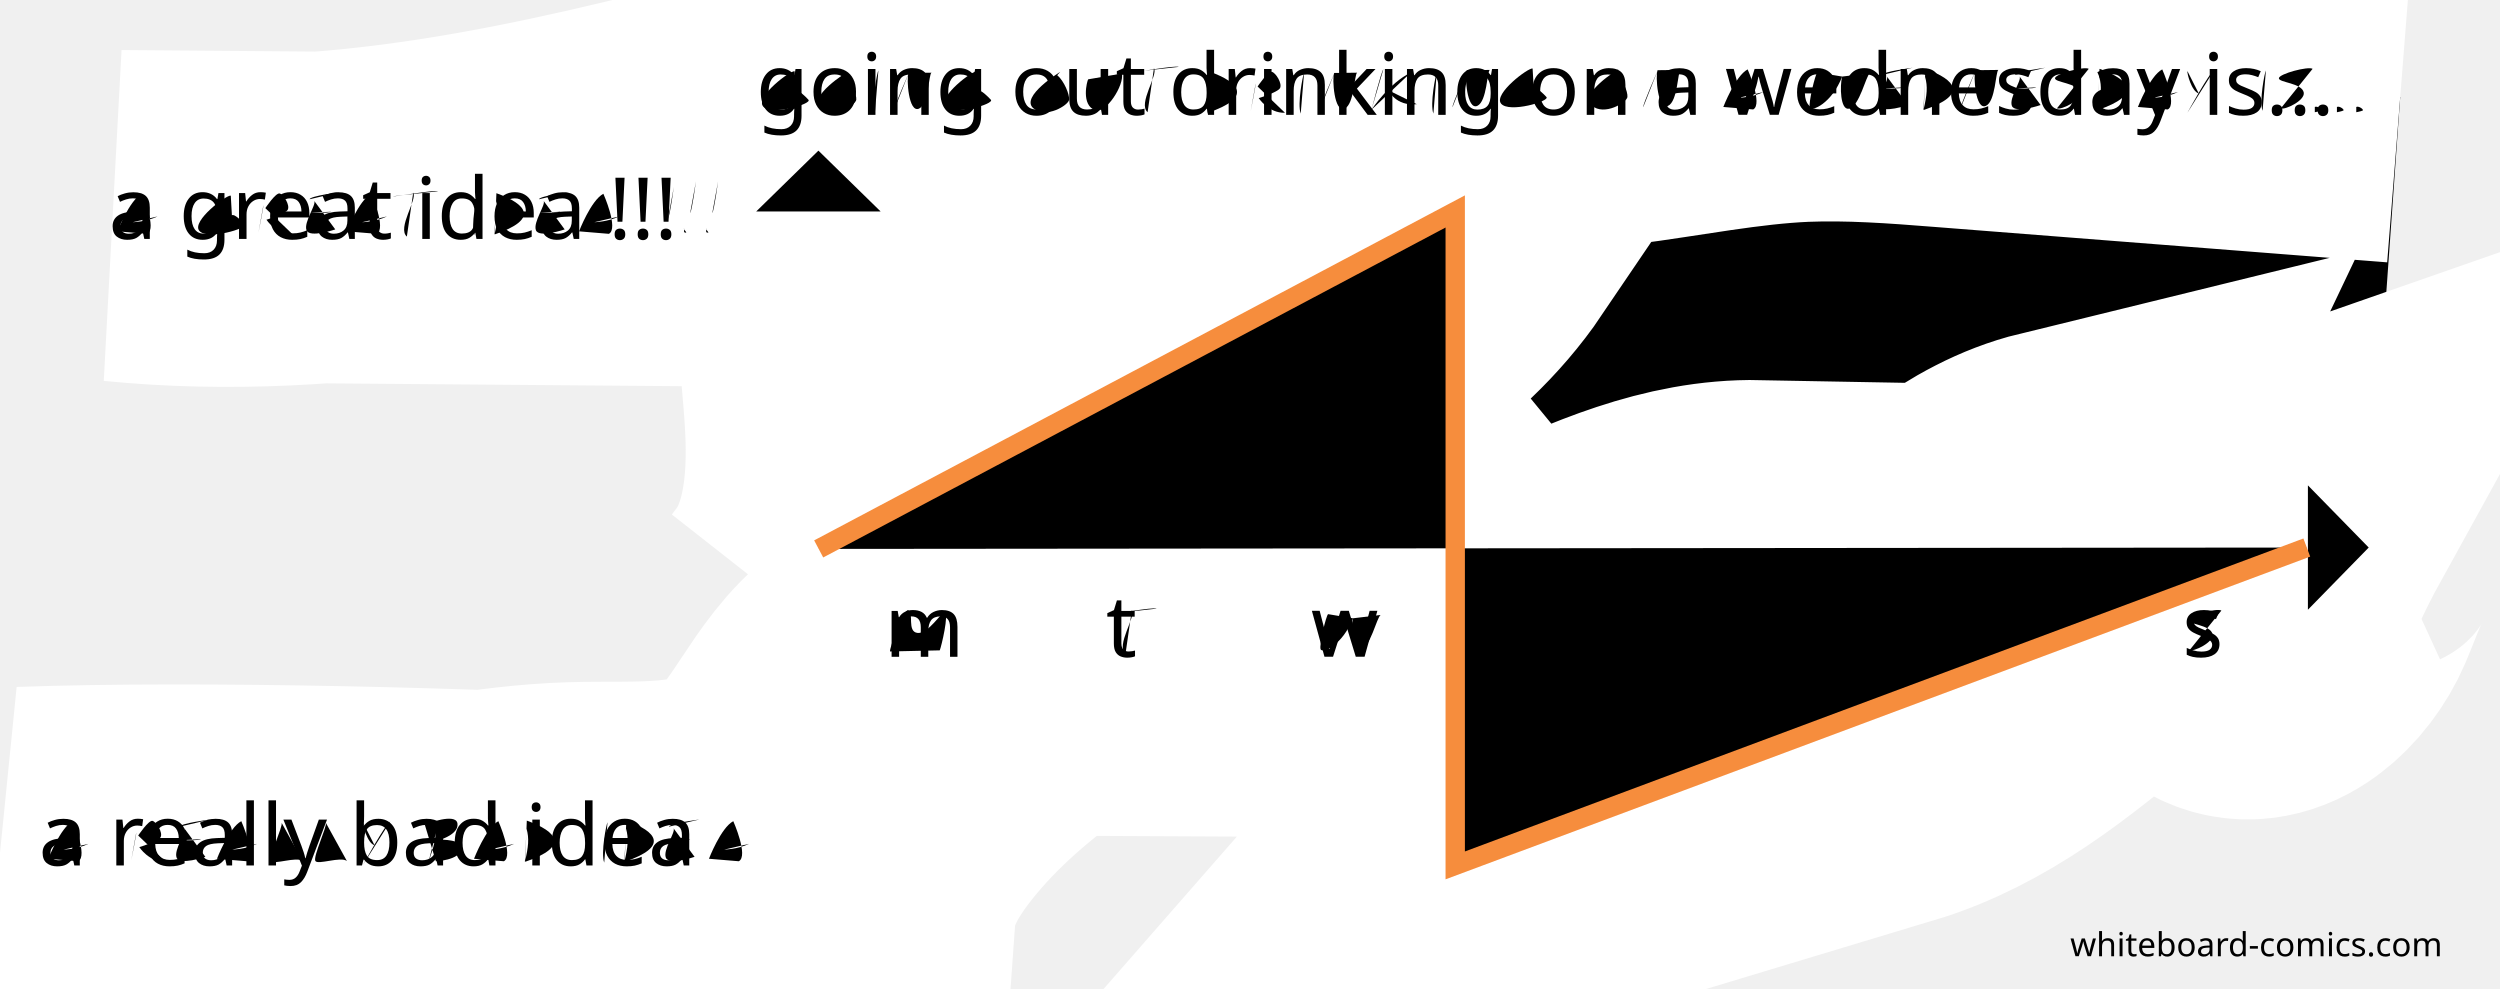
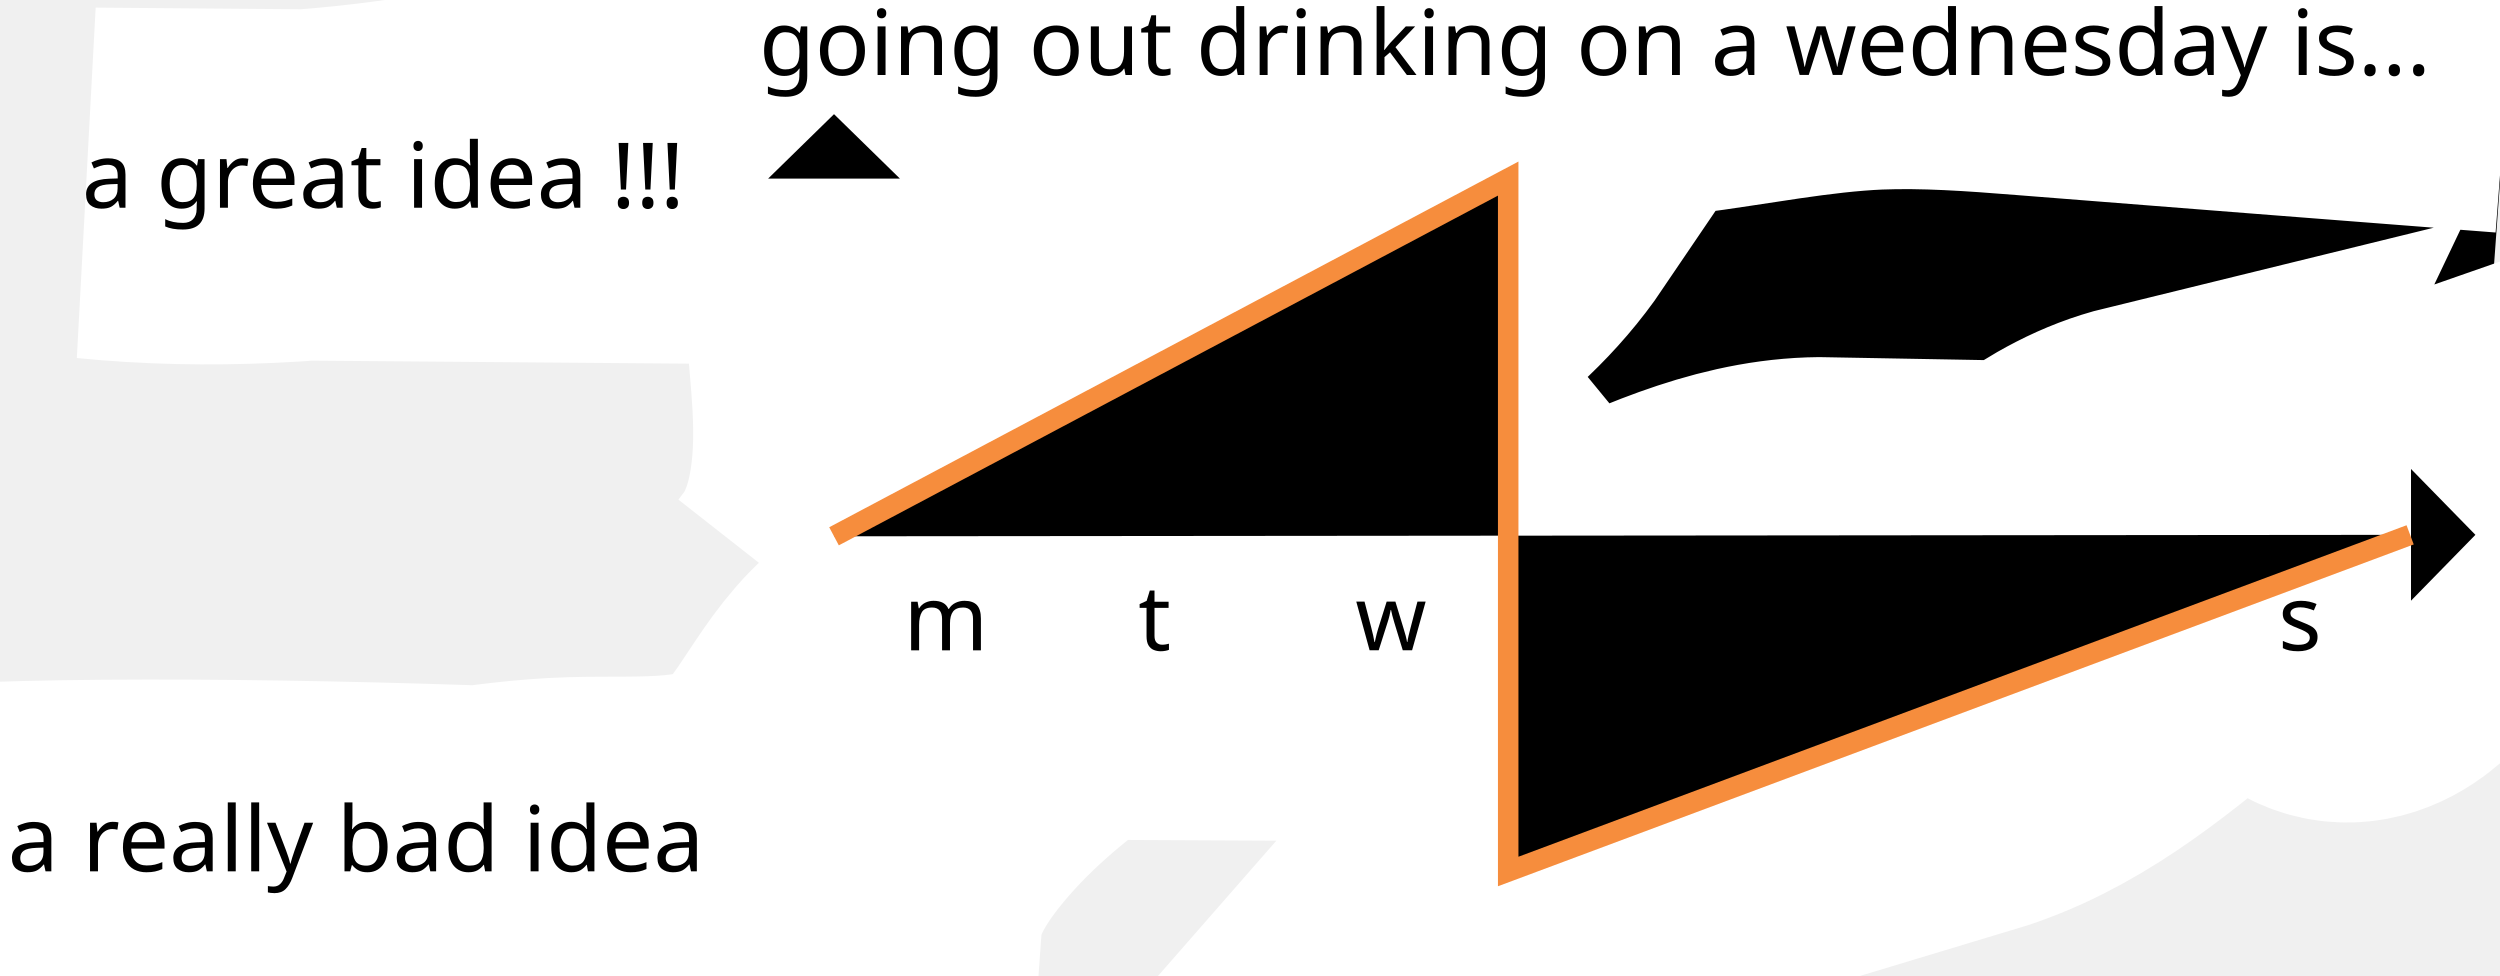
- <svg xmlns="http://www.w3.org/2000/svg" version="1.1" id="Layer_1" x="0px" y="0px" viewBox="0 0 904.5 357.5" enable-background="new 0 0 904.5 357.5" xml:space="preserve">
-   <path stroke="#FFFFFF" stroke-width="120" d="M868.4,35.1  c-54.5-4.3-109.1-8.5-163.6-12.8c-17.6-1.4-35.3-2.7-52.9-2c-23,1-45.8,5.7-68.6,8.6c-62,8-124.8,3.6-187.3,3  c-21.1-0.2-42.4,0-63.3,3.1c-19.2,2.8-37.9,8-56.6,13C200.1,68.2,121.7,85.9,43.5,78.1c87.6,0.7,175.2,1.4,262.7,2.1  c-4.1,24,0.3,48.4,1.6,72.7s-1.3,50.5-16.7,69.2C348,146.1,435.9,93.9,529.9,80.3c-40.5,59.7-129.2,69.8-171.5,128.2  c-6.3,8.7-11.5,18.3-19.8,25.1c-6.8,5.5-15.1,8.6-22.1,13.8c-16.6,12.4-23.2,35-39.8,47.4c-19.1,14.3-45.5,11.3-69.3,12  c-28.3,0.8-56.2,7.7-84.4,9.8c-25.6,1.9-89.9-2.1-114.8-8.1c63.4-2.3,165.5,0.3,228.9,4c24.4,1.4,49.9,3.7,70.4,17  c1.1-15.3,9.3-29.3,18.8-41.3c27.5-34.6,67-57.1,105.5-78.9c36.9-20.8,73.8-41.7,110.7-62.5c-24.8,28.9-45.5,61.4-61.2,96.1  c54.2,0.3,100.4-46.4,154.6-45.4c-41.3,34.6-80,72.3-115.5,112.9c59.2-19.2,114.6-50.1,161.9-90.5c19.2-16.4,38.3-34.9,62.8-40.9  c-16.5,34.7-37.6,67.3-62.6,96.5c56.7-17.1,92.6-75.6,148.5-95.1c-9.6,17.4-17.6,35.7-24,54.6c11.8,5.8,24.6-6.6,29.8-18.7  c5.2-12.1,9-26.8,21-32.3" />
+ <svg xmlns="http://www.w3.org/2000/svg" version="1.1" id="Layer_1" x="0px" y="0px" viewBox="0 0 854 333.3" enable-background="new 0 0 854 333.3" xml:space="preserve">
+   <path stroke="#FFFFFF" stroke-width="120" d="M857.1,19.6  C802.5,15.4,748,11.1,693.4,6.8c-17.6-1.4-35.3-2.7-52.9-2c-23,1-45.8,5.7-68.6,8.6c-62,8-124.8,3.6-187.3,3  c-21.1-0.2-42.4,0-63.3,3.1c-19.2,2.8-37.9,8-56.6,13C188.7,52.7,110.4,70.4,32.2,62.6c87.6,0.7,175.2,1.4,262.7,2.1  c-4.1,24,0.3,48.4,1.6,72.7s-1.3,50.5-16.7,69.2c56.9-76.1,144.7-128.2,238.7-141.8C478,124.5,389.4,134.7,347,193  c-6.3,8.7-11.5,18.3-19.8,25.1c-6.8,5.5-15.1,8.6-22.1,13.8c-16.6,12.4-23.2,35-39.8,47.4c-19.1,14.3-45.5,11.3-69.3,12  c-28.3,0.8-56.2,7.7-84.4,9.8C86,303,21.6,299-3.3,293c63.4-2.3,165.5,0.3,228.9,4c24.4,1.4,49.9,3.7,70.4,17  c1.1-15.3,9.3-29.3,18.8-41.3c27.5-34.6,67-57.1,105.5-78.9c36.9-20.8,73.8-41.7,110.7-62.5c-24.8,28.9-45.5,61.4-61.2,96.1  c54.2,0.3,100.4-46.4,154.6-45.4c-41.3,34.6-80,72.3-115.5,112.9c59.2-19.2,114.6-50.1,161.9-90.5c19.2-16.4,38.3-34.9,62.8-40.9  c-16.5,34.7-37.6,67.3-62.6,96.5c56.7-17.1,92.6-75.6,148.5-95.1c-9.6,17.4-17.6,35.7-24,54.6c11.8,5.8,24.6-6.6,29.8-18.7  c5.2-12.1,9-26.8,21-32.3" />
  <g>
-     <line stroke-width="7" x1="273.6" y1="198.1" x2="857" y2="198.1" />
-     <polyline stroke-width="7" points="   835,175.6 857,198.1 835,220.6  " />
-     <line stroke-width="7" x1="372.5" y1="190.5" x2="372.5" y2="206.5" />
-     <line stroke-width="7" x1="449.5" y1="190.5" x2="449.5" y2="206.5" />
-     <line stroke-width="7" x1="526.5" y1="190.5" x2="526.5" y2="206.5" />
-     <line stroke-width="7" x1="603.5" y1="190.5" x2="603.5" y2="206.5" />
-     <line stroke-width="7" x1="680.5" y1="190.5" x2="680.5" y2="206.5" />
-     <line stroke-width="7" x1="757.5" y1="190.5" x2="757.5" y2="206.5" />
-   </g>
-   <text transform="matrix(1 0 0 1 273.5581 41.569)" font-family="'PermanentMarker'" font-size="31">going out drinking on a wednesday is...</text>
-   <g>
-     <text transform="matrix(1 0 0 1 39.3198 86.4499)" font-family="'PermanentMarker'" font-size="31">a great idea !!!</text>
-     <text transform="matrix(1 0 0 1 13.9956 313.1345)" font-family="'PermanentMarker'" font-size="31">a really bad idea</text>
-     <path d="   M42.5,83.7c0,0,4.3-11.2,8.8-13.6c0,0,5.6,12.6,2,14.5 M48,80.4c0,0,4.9-0.1,9-2.1" />
-     <path d="   M83.5,70.8c-1.4-0.5-14.3,9.2-11.4,12.7c2.9,3.5,17.8-0.9,16.4-2.4c-1-1.1-3.8-3.9-4.6-3.2" />
-     <path d="   M95.3,74.2c0.1,0.6-1.8,10-1.8,10 M105.9,84.8c-5.9,0.2-9.5-5.3-9.5-5.3s6.9-2.1,7.7-3.6c0.9-1.7-1.5-5.5-2.9-5.9   c-1.4-0.4-5.2,5.3-5.2,5.3" />
-     <path d="   M121.3,83c0,0-9.3,3.2-10.4,0.3c-1.1-2.9,3.6-9.2,2.8-10.6 M123,69.5c0,0-10.8,1.4-11,2.6 M112.4,77c0,0,6.6,0.2,7.3-0.4" />
-     <path d="   M125.5,83.7c0,0,4.3-11.2,8.8-13.6c0,0,5.6,12.6,2,14.5 M131,80.4c0,0,4.9-0.1,9-2.1" />
-     <path d="   M142.2,71c0.6,0.3,14.7-2.4,16.3-1.8 M149.5,69.7c1.6,2.4-5.9,12.8-2.3,15.9" />
-     <path d="   M172.8,70.5c-0.4,0.5-2.5,11.2-1.2,14.6" />
-     <path d="   M179.5,72.8c1,3.6,0.7,6.5-0.6,12.1 M179,84.8c16.1-5.5,11.7-10.9,0.6-14.9" />
-     <path d="   M204.3,83c0,0-9.3,3.2-10.4,0.3c-1.1-2.9,3.6-9.2,2.8-10.6 M206,69.5c0,0-10.8,1.4-11,2.6 M195.4,77c0,0,6.6,0.2,7.3-0.4" />
-     <path d="   M209.5,83.7c0,0,4.3-11.2,8.8-13.6c0,0,5.6,12.6,2,14.5 M215,80.4c0,0,4.9-0.1,9-2.1" />
-     <path d="   M243.8,67.6c0,0-1.4,10.5-2.1,11.5 M239.5,86c2,0.8-0.5-1.1,0-1.3" />
-     <path d="   M251.8,65.6c0,0-1.4,10.5-2.1,11.5 M247.5,84c2,0.8-0.5-1.1,0-1.3" />
-     <path d="   M259.8,65.6c0,0-1.4,10.5-2.1,11.5 M255.5,84c2,0.8-0.5-1.1,0-1.3" />
-     <path d="   M17.5,310.7c0,0,4.3-11.2,8.8-13.6c0,0,5.6,12.6,2,14.5 M23,307.4c0,0,4.9-0.1,9-2.1" />
-     <path d="   M49.3,301.2c0.1,0.6-1.8,10-1.8,10 M59.9,311.8c-5.9,0.2-9.5-5.3-9.5-5.3s6.9-2.1,7.7-3.6c0.9-1.7-1.5-5.5-2.9-5.9   c-1.4-0.4-5.2,5.3-5.2,5.3" />
-     <path d="   M74.3,310c0,0-9.3,3.2-10.4,0.3c-1.1-2.9,3.6-9.2,2.8-10.6 M76,296.5c0,0-10.8,1.4-11,2.6 M65.4,304c0,0,6.6,0.2,7.3-0.4" />
-     <path d="   M78.5,310.7c0,0,4.3-11.2,8.8-13.6c0,0,5.6,12.6,2,14.5 M84,307.4c0,0,4.9-0.1,9-2.1" />
-     <path d="   M101.9,297.7c0.5,1.3-4.7,12.2-3.8,13.8c0.9,1.5,9.1-1.7,11.4,0" />
-     <path d="   M117.9,297.7c0.5,1.3-4.7,12.2-3.8,13.8c0.9,1.5,9.1-1.7,11.4,0" />
-     <path d="   M135.5,305.8c-2.6-0.7-4.3-7.4-4.1-8.1 M141.2,297.2c-1.8,1-9.8,15.6-9.8,15.6" />
-     <path d="   M157.7,301.4c-0.2,3.9-2.6,10.2-2.6,10.2 M157.7,311.6c0,0,8.4-0.3,9.3-4.4c0.7-3.6-7.7-3.4-7.7-3.4s6.8-2,6.2-5.9   c-0.6-3.9-11.2,0.1-11.8,0.5" />
-     <path d="   M171.5,310.7c0,0,4.3-11.2,8.8-13.6c0,0,5.6,12.6,2,14.5 M177,307.4c0,0,4.9-0.1,9-2.1" />
-     <path d="   M190.5,299.8c1,3.6,0.7,6.5-0.6,12.1 M190,311.8c16.1-5.5,11.7-10.9,0.6-14.9" />
-     <path d="   M219.8,297.5c-0.4,0.5-2.5,11.2-1.2,14.6" />
-     <path d="   M226.5,299.8c1,3.6,0.7,6.5-0.6,12.1 M226,311.8c16.1-5.5,11.7-10.9,0.6-14.9" />
-     <path d="   M251.3,310c0,0-9.3,3.2-10.4,0.3c-1.1-2.9,3.6-9.2,2.8-10.6 M253,296.5c0,0-10.8,1.4-11,2.6 M242.4,304c0,0,6.6,0.2,7.3-0.4" />
-     <path d="   M256.5,310.7c0,0,4.3-11.2,8.8-13.6c0,0,5.6,12.6,2,14.5 M262,307.4c0,0,4.9-0.1,9-2.1" />
+     <line stroke-width="7" x1="262.2" y1="182.7" x2="845.6" y2="182.7" />
+     <polyline stroke-width="7" points="   823.6,160.2 845.6,182.7 823.6,205.2  " />
+     <line stroke-width="7" x1="361.2" y1="175" x2="361.2" y2="191" />
+     <line stroke-width="7" x1="438.2" y1="175" x2="438.2" y2="191" />
+     <line stroke-width="7" x1="515.2" y1="175" x2="515.2" y2="191" />
+     <line stroke-width="7" x1="592.2" y1="175" x2="592.2" y2="191" />
+     <line stroke-width="7" x1="669.2" y1="175" x2="669.2" y2="191" />
+     <line stroke-width="7" x1="746.2" y1="175" x2="746.2" y2="191" />
  </g>
  <g>
-     <text transform="matrix(1 0 0 1 319.9399 237.6364)" font-family="'PermanentMarker'" font-size="31">m</text>
-     <text transform="matrix(1 0 0 1 400.1333 237.6364)" font-family="'PermanentMarker'" font-size="31">t</text>
-     <text transform="matrix(1 0 0 1 474.2979 237.6364)" font-family="'PermanentMarker'" font-size="31">w</text>
-     <text transform="matrix(1 0 0 1 555.4287 237.6364)" font-family="'PermanentMarker'" font-size="31">t</text>
-     <text transform="matrix(1 0 0 1 634.3052 237.6364)" font-family="'PermanentMarker'" font-size="31">f</text>
-     <text transform="matrix(1 0 0 1 711.9033 237.6364)" font-family="'PermanentMarker'" font-size="31">s</text>
-     <text transform="matrix(1 0 0 1 789.5518 237.6364)" font-family="'PermanentMarker'" font-size="31">s</text>
-     <path d="   M322,235.7c-0.2-1.2,4.8-15.5,6.6-14.9c2.2,0.7-0.6,7.8,3.4,8.2c3.9,0.4,8.6-7.7,9.8-7.4c1.6,0.4-1.2,12.3-1.8,13.7" />
-     <path d="   M402.2,222c0.6,0.3,14.7-2.4,16.3-1.8 M409.5,220.7c1.6,2.4-5.9,12.8-2.3,15.9" />
-     <path d="   M489.5,223.7c-3.8,9.8-11.1,12.8-11.7,11.2c-0.6-1.6,2-12.2,2.7-12.7 M489.5,223.7c-0.9,3.3-0.7,12.4,2.5,11.6   c3.8-0.9,6.1-11.9,7.5-12.8" />
-     <path d="   M557.2,222c0.6,0.3,14.7-2.4,16.3-1.8 M564.5,220.7c1.6,2.4-5.9,12.8-2.3,15.9" />
-     <path d="   M637.3,236.5c-0.9-0.9,2.8-14.1,2.8-14.1 M650.2,220.5c-2.7-0.9-13.1,2.6-13.1,2.6 M634.6,229.4c0.4,0.6,11.6-0.3,11.6-0.3" />
-     <path d="   M726.7,220.9c-1.6-1-12.1,1.8-12.2,3.4c-0.1,1.6,8.4,1.7,9,5.2c0.5,2.9-6.9,6.4-8.3,5.7" />
-     <path d="   M803.7,220.9c-1.6-1-12.1,1.8-12.2,3.4c-0.1,1.6,8.4,1.7,9,5.2c0.5,2.9-6.9,6.4-8.3,5.7" />
+     <polyline stroke-width="7" points="   262.4,61 284.9,39 307.4,61  " />
+     <line stroke-width="7" x1="284.7" y1="39" x2="284.7" y2="326.3" />
+     <text transform="matrix(1 0 0 1 259.3234 25.6289)" font-family="'PermanentMarker'" font-size="31">going out drinking on a wednesday is...</text>
  </g>
  <g>
-     <polyline stroke-width="7" points="   273.6,76.5 296.1,54.5 318.6,76.5  " />
-     <line stroke-width="7" x1="296.1" y1="54.5" x2="296.1" y2="341.8" />
-     <path d="   M287.5,25.8c-1.4-0.5-14.3,9.2-11.4,12.7c2.9,3.5,17.8-0.9,16.4-2.4c-1-1.1-3.8-3.9-4.6-3.2" />
-     <path d="   M306.6,26c0,0-14.7,9-9.7,13.2c4.6,3.9,12.7-1.2,12.9-3.1c0.2-1.9-1.8-6.8-4.3-8.9" />
-     <path d="   M317.8,25.5c-0.4,0.5-2.5,11.2-1.2,14.6" />
-     <path d="   M323.5,39.8c-0.2-0.9,5.3-13.4,5.3-13.4 M328.7,26.4c-0.8,2,0,14.6,3.8,12.9c3.5-1.6,3.5-12.4,4.5-13" />
-     <path d="   M353.5,25.8c-1.4-0.5-14.3,9.2-11.4,12.7c2.9,3.5,17.8-0.9,16.4-2.4c-1-1.1-3.8-3.9-4.6-3.2" />
-     <path d="   M383.6,26c0,0-14.7,9-9.7,13.2c4.6,3.9,12.7-1.2,12.9-3.1c0.2-1.9-1.8-6.8-4.3-8.9" />
-     <path d="   M393.7,28.7c-0.4,0.5-2.7,9.4,2.6,11.2c3.8,1.3,10.5-9,9.6-13.3" />
-     <path d="   M410.2,26c0.6,0.3,14.7-2.4,16.3-1.8 M417.5,24.7c1.6,2.4-5.9,12.8-2.3,15.9" />
-     <path d="   M437.5,28.8c1,3.6,0.7,6.5-0.6,12.1 M437,40.8c16.1-5.5,11.7-10.9,0.6-14.9" />
-     <path d="   M454.3,30.2c0.1,0.6-1.8,10-1.8,10 M464.9,40.8c-5.9,0.2-9.5-5.3-9.5-5.3s6.9-2.1,7.7-3.6c0.9-1.7-1.5-5.5-2.9-5.9   c-1.4-0.4-5.2,5.3-5.2,5.3" />
-     <path d="   M471.8,26.5c-0.4,0.5-2.5,11.2-1.2,14.6" />
-     <path d="   M477.5,39.8c-0.2-0.9,5.3-13.4,5.3-13.4 M482.7,26.4c-0.8,2,0,14.6,3.8,12.9c3.5-1.6,3.5-12.4,4.5-13" />
-     <path d="   M496.2,39.7c0,0,3.6-14.1,4.3-14.6 M510.4,26.3c-7.7,3.6-14.2,13.4-14.2,13.4 M502.4,32.7c0,0,2.5,5.8,10.2,5" />
-     <path d="   M519.8,26.5c-0.4,0.5-2.5,11.2-1.2,14.6" />
-     <path d="   M525.5,38.8c-0.2-0.9,5.3-13.4,5.3-13.4 M530.7,25.4c-0.8,2,0,14.6,3.8,12.9c3.5-1.6,3.5-12.4,4.5-13" />
-     <path d="   M554.5,24.8c-1.4-0.5-14.3,9.2-11.4,12.7c2.9,3.5,17.8-0.9,16.4-2.4c-1-1.1-3.8-3.9-4.6-3.2" />
-     <path d="   M585.6,25c0,0-14.7,9-9.7,13.2c4.6,3.9,12.7-1.2,12.9-3.1c0.2-1.9-1.8-6.8-4.3-8.9" />
-     <path d="   M594.5,38.8c-0.2-0.9,5.3-13.4,5.3-13.4 M599.7,25.4c-0.8,2,0,14.6,3.8,12.9c3.5-1.6,3.5-12.4,4.5-13" />
-     <path d="   M623.5,38.7c0,0,4.3-11.2,8.8-13.6c0,0,5.6,12.6,2,14.5 M629,35.4c0,0,4.9-0.1,9-2.1" />
-     <path d="   M666.5,27.7c-3.8,9.8-11.1,12.8-11.7,11.2c-0.6-1.6,2-12.2,2.7-12.7 M666.5,27.7c-0.9,3.3-0.7,12.4,2.5,11.6   c3.8-0.9,6.1-11.9,7.5-12.8" />
-     <path d="   M690.3,38c0,0-9.3,3.2-10.4,0.3c-1.1-2.9,3.6-9.2,2.8-10.6 M692,24.5c0,0-10.8,1.4-11,2.6 M681.4,32c0,0,6.6,0.2,7.3-0.4" />
-     <path d="   M696.5,27.8c1,3.6,0.7,6.5-0.6,12.1 M696,39.8c16.1-5.5,11.7-10.9,0.6-14.9" />
-     <path d="   M709.5,38.8c-0.2-0.9,5.3-13.4,5.3-13.4 M714.7,25.4c-0.8,2,0,14.6,3.8,12.9c3.5-1.6,3.5-12.4,4.5-13" />
-     <path d="   M738.3,38c0,0-9.3,3.2-10.4,0.3c-1.1-2.9,3.6-9.2,2.8-10.6 M740,24.5c0,0-10.8,1.4-11,2.6 M729.4,32c0,0,6.6,0.2,7.3-0.4" />
-     <path d="   M755.7,24.9c-1.6-1-12.1,1.8-12.2,3.4c-0.1,1.6,8.4,1.7,9,5.2c0.5,2.9-6.9,6.4-8.3,5.7" />
-     <path d="   M759.5,27.8c1,3.6,0.7,6.5-0.6,12.1 M759,39.8c16.1-5.5,11.7-10.9,0.6-14.9" />
-     <path d="   M773.5,38.7c0,0,4.3-11.2,8.8-13.6c0,0,5.6,12.6,2,14.5 M779,35.4c0,0,4.9-0.1,9-2.1" />
-     <path d="   M795.5,33.8c-2.6-0.7-4.3-7.4-4.1-8.1 M801.2,25.2c-1.8,1-9.8,15.6-9.8,15.6" />
-     <path d="   M819.8,25.5c-0.4,0.5-2.5,11.2-1.2,14.6" />
-     <path d="   M836.7,24.9c-1.6-1-12.1,1.8-12.2,3.4c-0.1,1.6,8.4,1.7,9,5.2c0.5,2.9-6.9,6.4-8.3,5.7" />
-     <path d="   M837.5,38.7c0.9-0.5,2.9,1,2.3,1.3c-0.6,0.3-2.3,0.6-2.3,0.6" />
-     <path d="   M845.5,38.7c0.9-0.5,2.9,1,2.3,1.3c-0.6,0.3-2.3,0.6-2.3,0.6" />
-     <path d="   M852.5,38.7c0.9-0.5,2.9,1,2.3,1.3c-0.6,0.3-2.3,0.6-2.3,0.6" />
+     <text transform="matrix(1 0 0 1 308.6066 222.1567)" font-family="'PermanentMarker'" font-size="31">m</text>
+     <text transform="matrix(1 0 0 1 388.8 222.1567)" font-family="'PermanentMarker'" font-size="31">t</text>
+     <text transform="matrix(1 0 0 1 462.9645 222.1567)" font-family="'PermanentMarker'" font-size="31">w</text>
+     <text transform="matrix(1 0 0 1 544.0954 222.1567)" font-family="'PermanentMarker'" font-size="31">t</text>
+     <text transform="matrix(1 0 0 1 622.9719 222.1567)" font-family="'PermanentMarker'" font-size="31">f</text>
+     <text transform="matrix(1 0 0 1 700.57 222.1567)" font-family="'PermanentMarker'" font-size="31">s</text>
+     <text transform="matrix(1 0 0 1 778.2184 222.1567)" font-family="'PermanentMarker'" font-size="31">s</text>
  </g>
-   <polyline stroke="#F68D3D" stroke-width="7" points="  296.2,198.6 526.5,76.5 526.5,313.1 834.6,198.1 " />
-   <text transform="matrix(1 0 0 1 749.0063 345.9777)" font-family="'RobotoSlab-Regular'" font-size="12">whiteboard-comics.com</text>
+   <g>
+     <text transform="matrix(1 0 0 1 27.9865 70.9702)" font-family="'PermanentMarker'" font-size="31">a great idea !!!</text>
+     <text transform="matrix(1 0 0 1 2.6623 297.6548)" font-family="'PermanentMarker'" font-size="31">a really bad idea</text>
+   </g>
+   <polyline stroke="#F68D3D" stroke-width="7" points="  284.9,183.2 515.2,61 515.2,297.7 823.3,182.7 " />
</svg>
